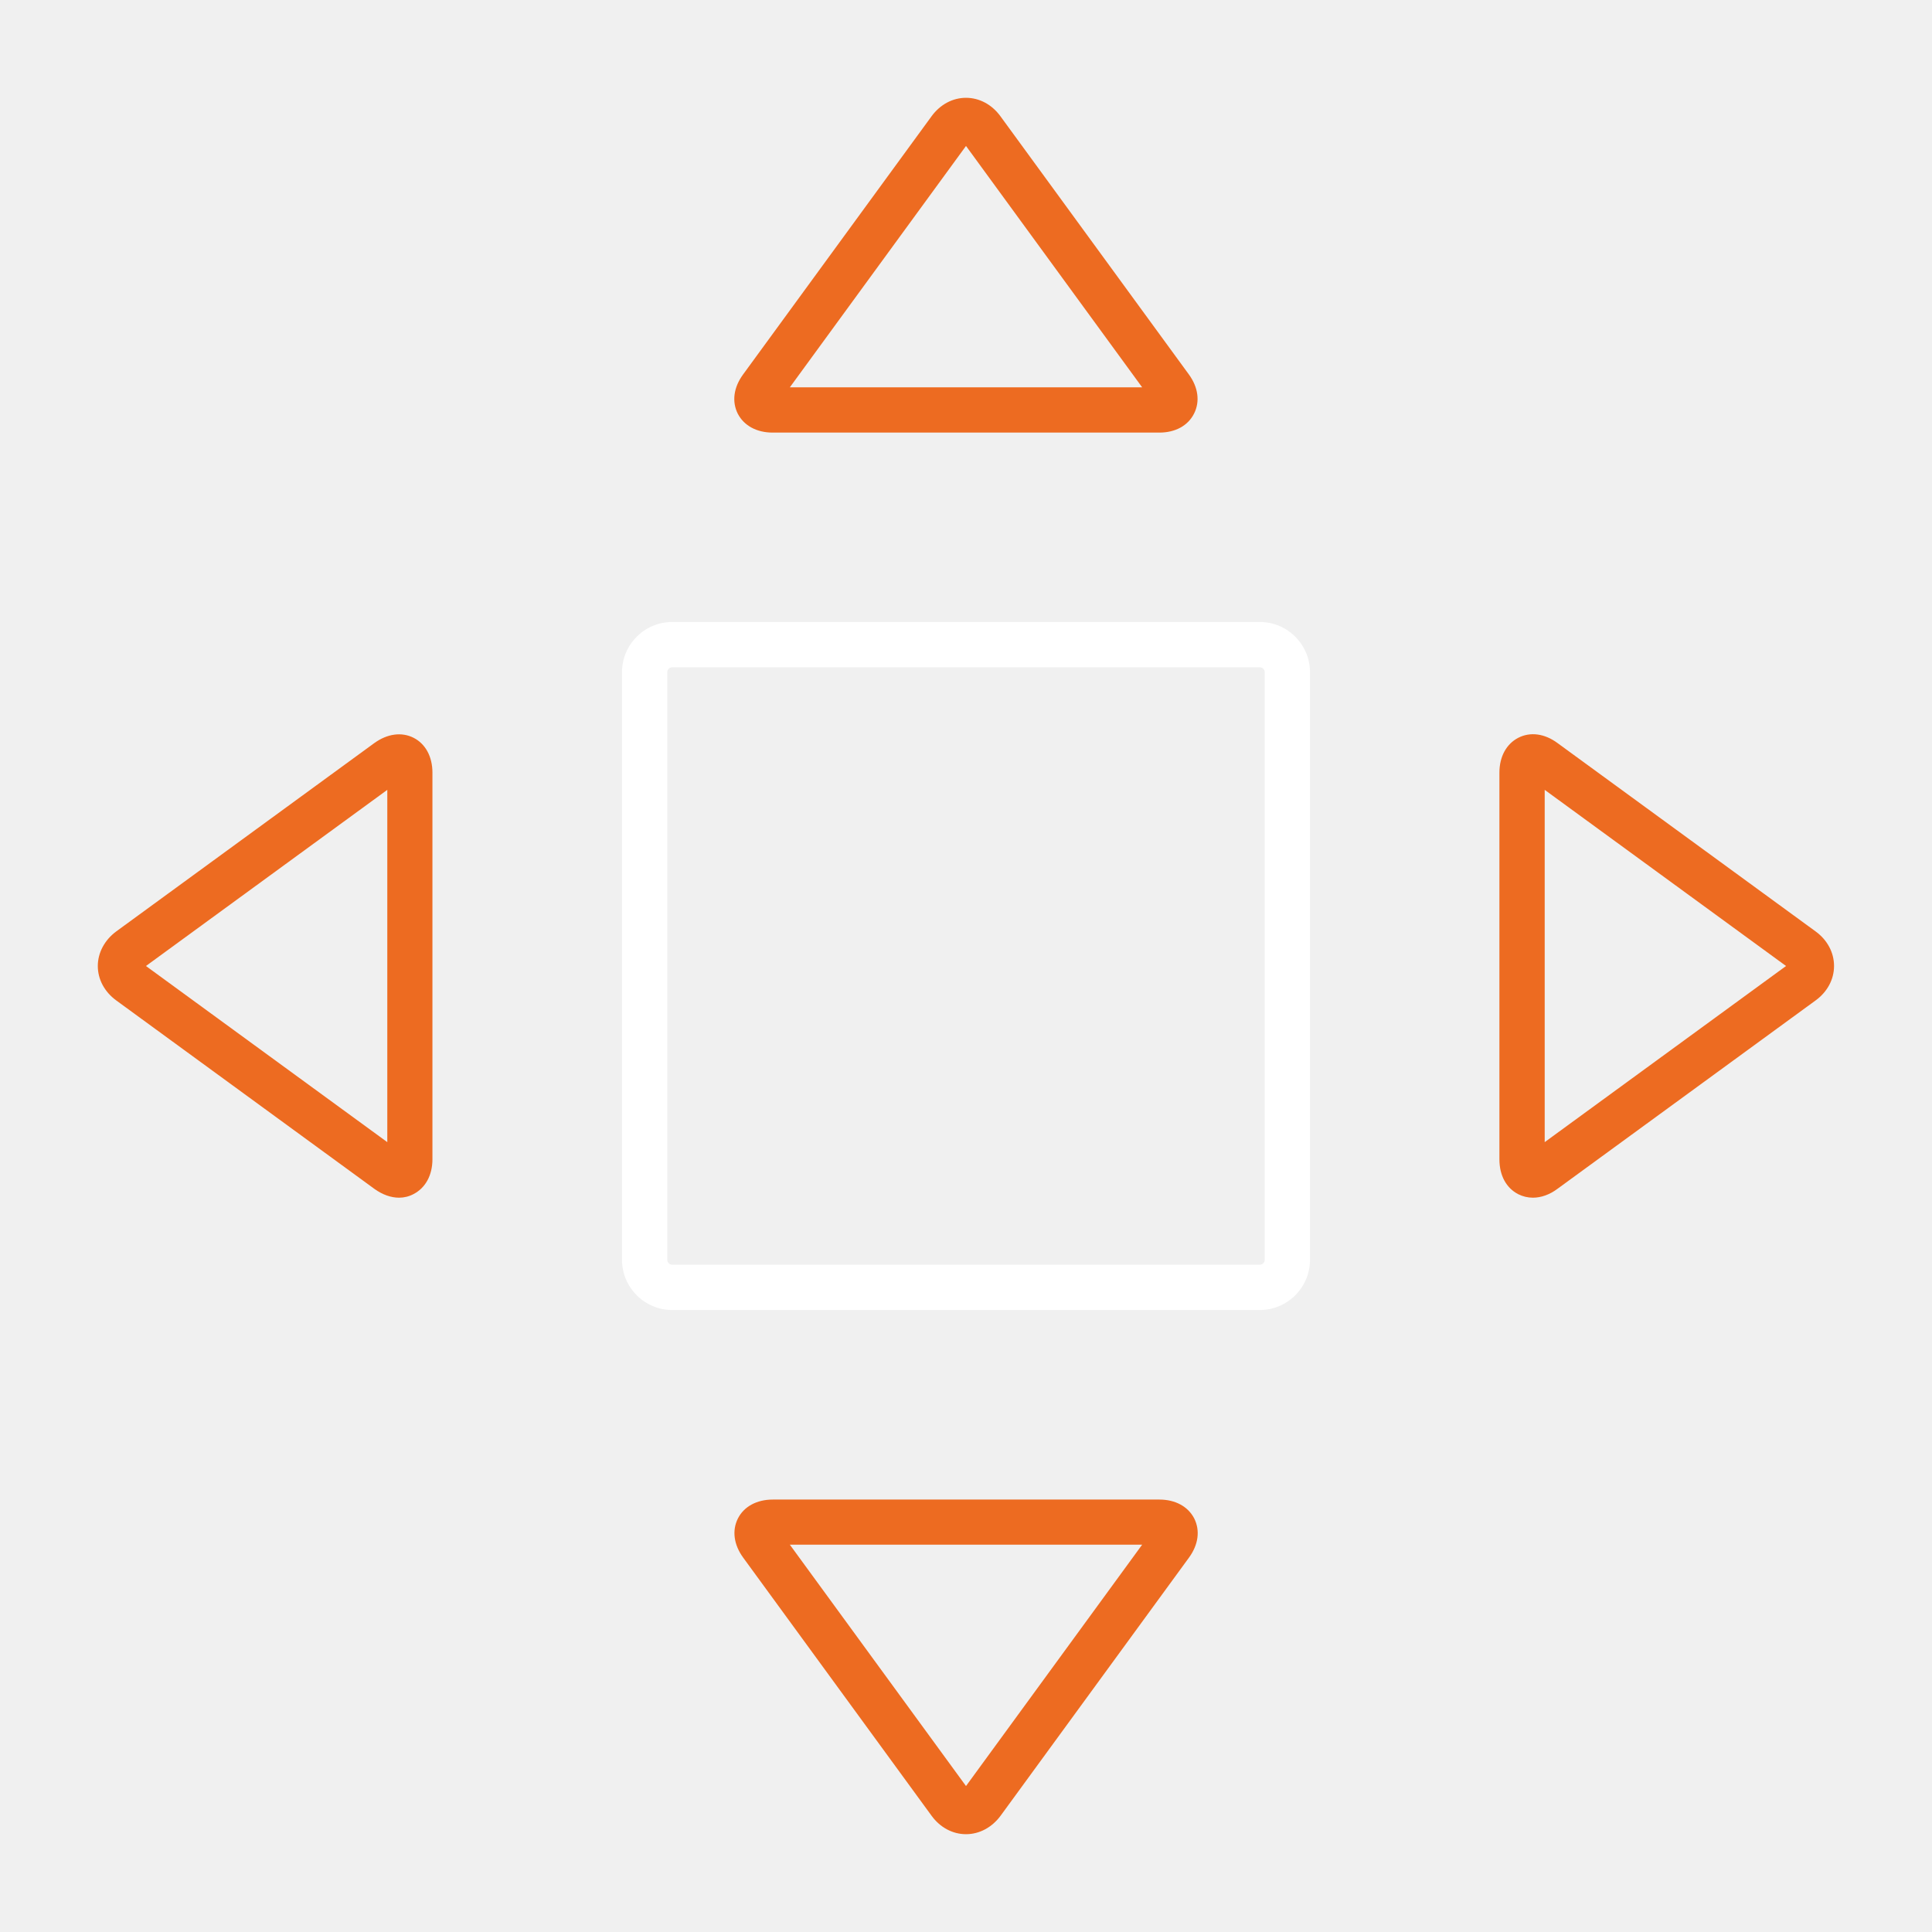
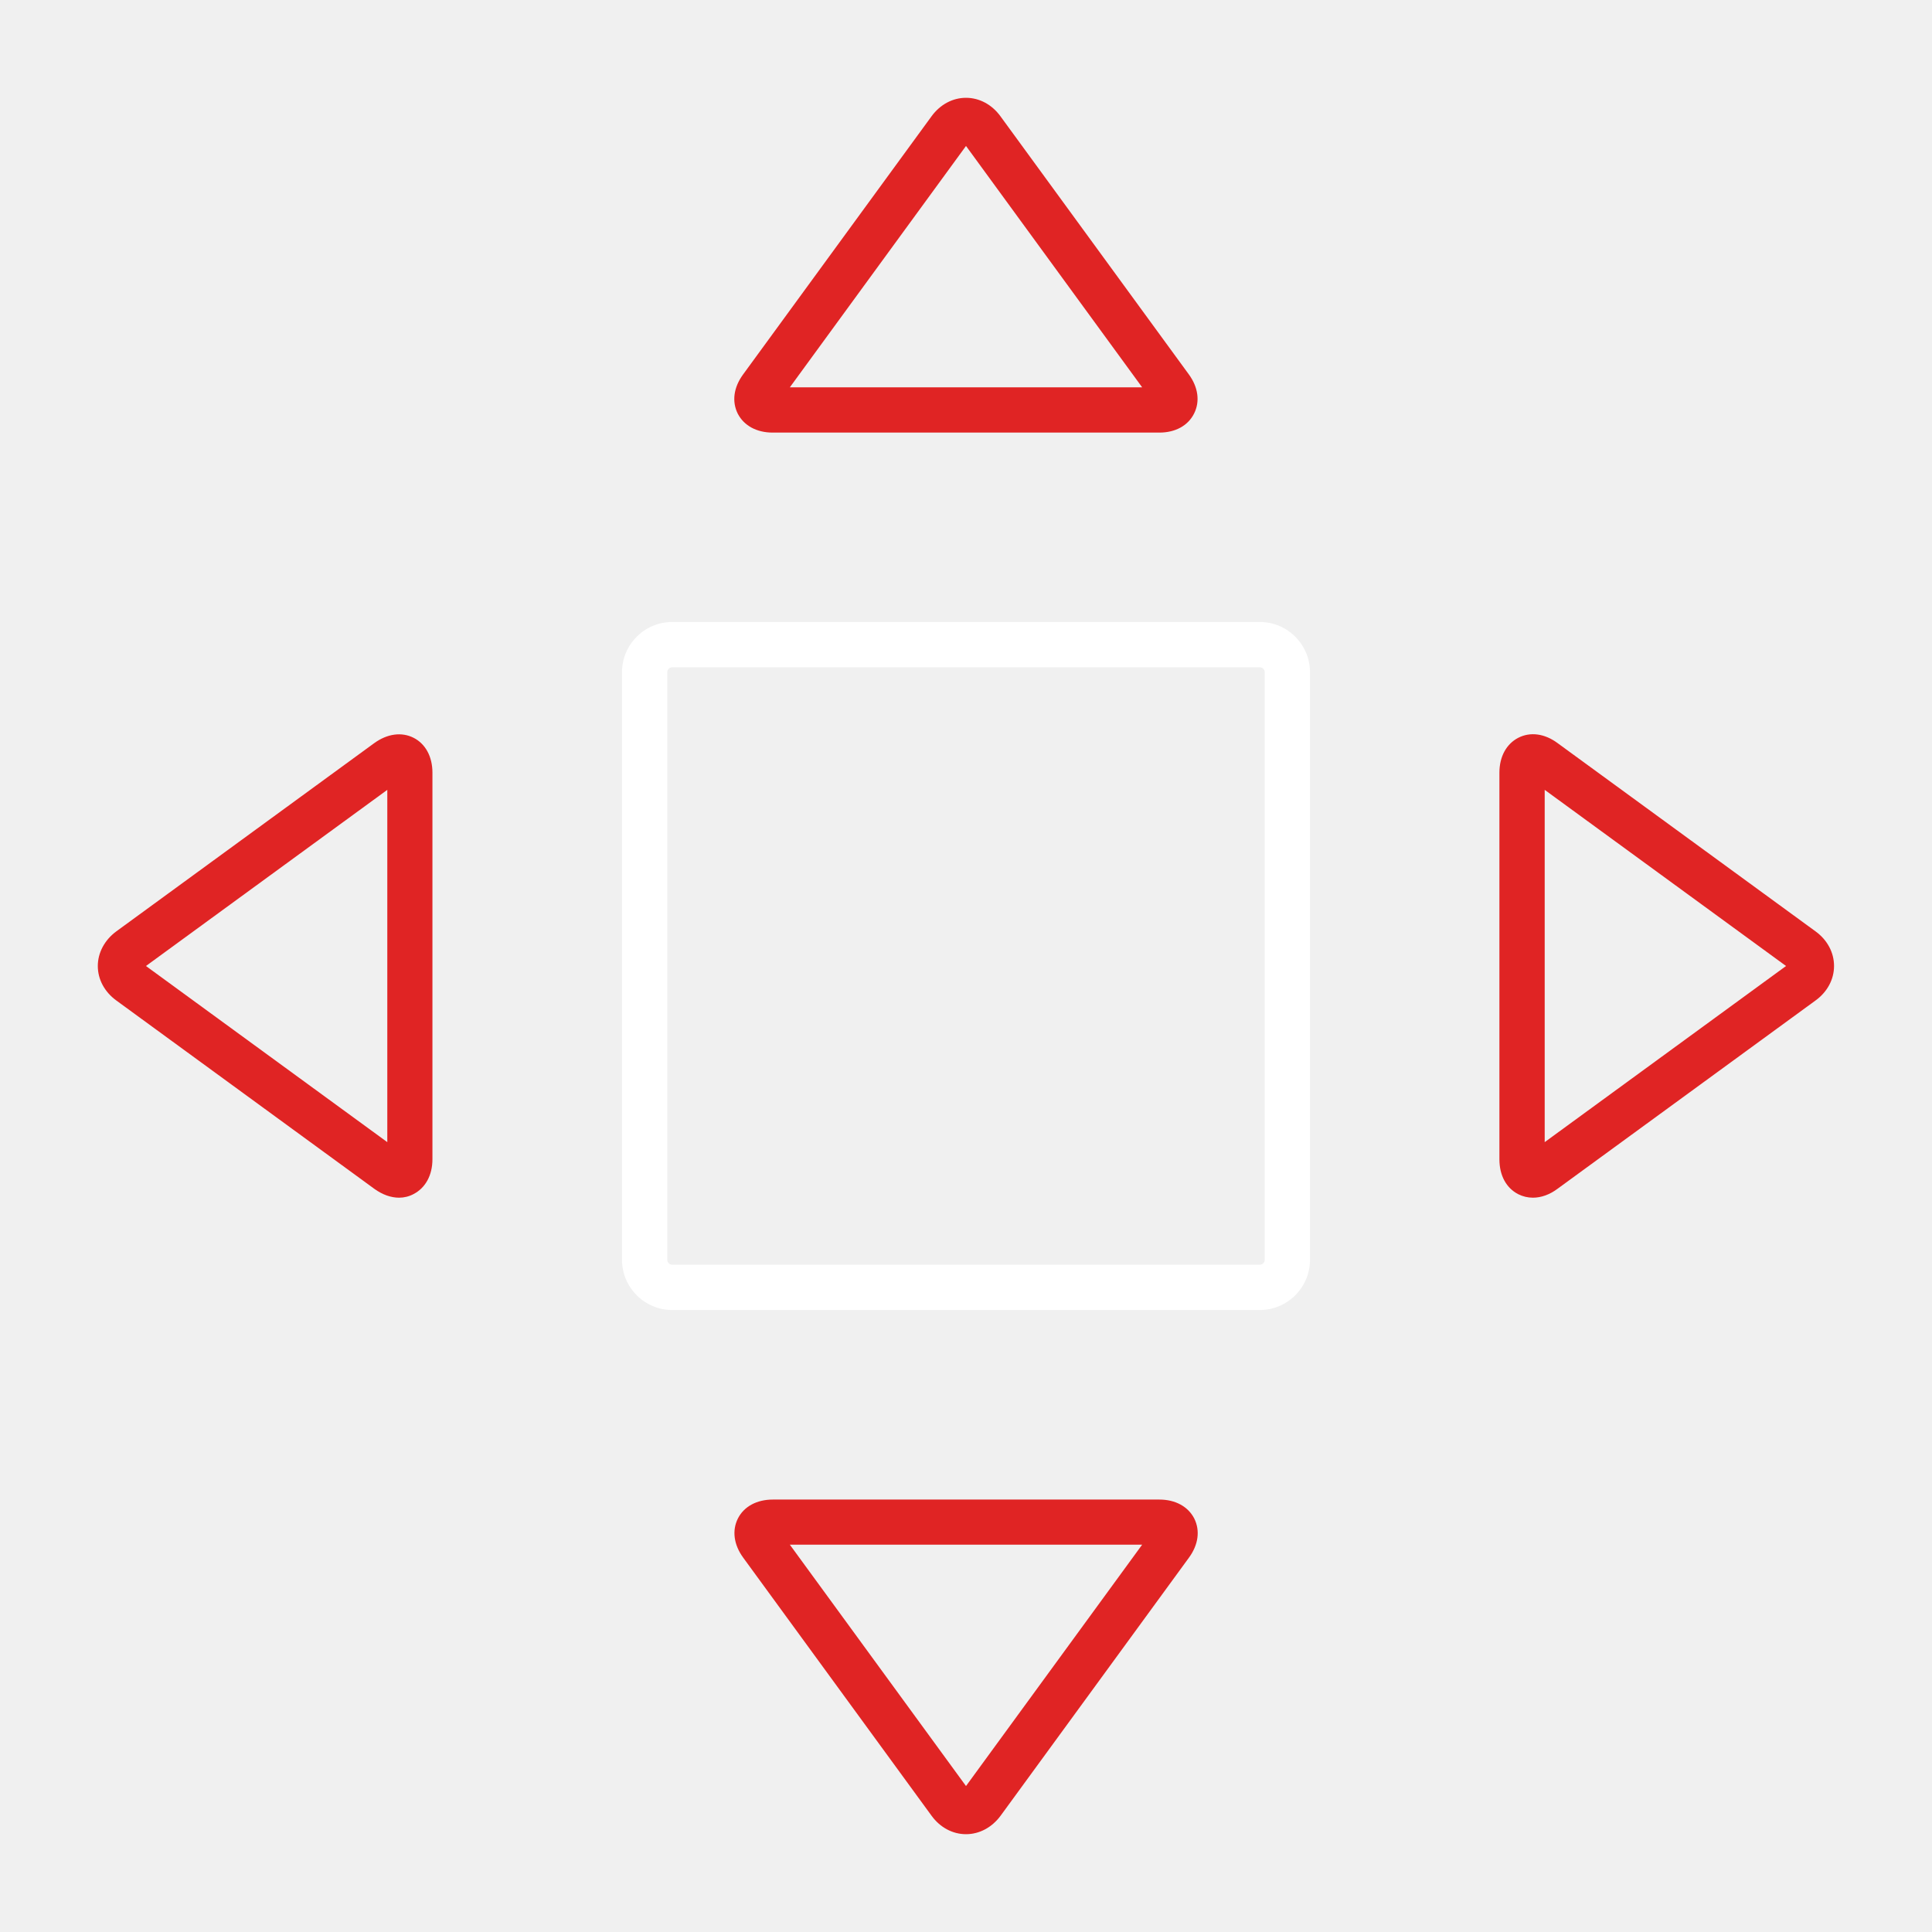
<svg xmlns="http://www.w3.org/2000/svg" version="1.0" id="Layer_1" x="0px" y="0px" viewBox="0 0 128 128" enable-background="new 0 0 128 128" xml:space="preserve">
  <g id="move">
    <g>
      <path fill="#FFFFFF" d="M83.47,86.79H44.53c-1.83,0-3.32-1.49-3.32-3.32V44.53c0-1.83,1.49-3.32,3.32-3.32h38.94    c1.83,0,3.32,1.49,3.32,3.32v38.94C86.79,85.3,85.3,86.79,83.47,86.79z M44.53,44.21c-0.17,0-0.32,0.15-0.32,0.32v38.94    c0,0.17,0.15,0.32,0.32,0.32h38.94c0.17,0,0.32-0.15,0.32-0.32V44.53c0-0.17-0.15-0.32-0.32-0.32H44.53z" />
    </g>
    <g>
      <g>
        <g>
-           <path fill="#ED6B21" d="M76.81,28.66H51.19c-1.06,0-1.9-0.46-2.31-1.25c-0.4-0.8-0.28-1.74,0.35-2.6L61.72,7.7      c0.57-0.78,1.4-1.22,2.28-1.22c0,0,0,0,0,0c0.89,0,1.72,0.45,2.28,1.22l12.48,17.1c0.63,0.86,0.75,1.81,0.35,2.6      C78.71,28.2,77.87,28.66,76.81,28.66z M52.33,25.66l23.34,0L64,9.67L52.33,25.66z" />
+           <path fill="#E02424" d="M76.81,28.66H51.19c-1.06,0-1.9-0.46-2.31-1.25c-0.4-0.8-0.28-1.74,0.35-2.6L61.72,7.7      c0.57-0.78,1.4-1.22,2.28-1.22c0,0,0,0,0,0c0.89,0,1.72,0.45,2.28,1.22l12.48,17.1c0.63,0.86,0.75,1.81,0.35,2.6      C78.71,28.2,77.87,28.66,76.81,28.66z M52.33,25.66l23.34,0L64,9.67L52.33,25.66z" />
        </g>
      </g>
      <g>
        <g>
-           <path fill="#ED6B21" d="M26.44,79.35c-0.54,0-1.1-0.2-1.63-0.58L7.7,66.28c-0.78-0.57-1.22-1.4-1.22-2.28s0.45-1.72,1.22-2.29      l17.1-12.48c0.86-0.62,1.81-0.75,2.6-0.35s1.25,1.25,1.25,2.31v25.61c0,1.06-0.46,1.9-1.25,2.31      C27.1,79.27,26.77,79.35,26.44,79.35z M9.67,64l15.99,11.67l0-23.34L9.67,64z" />
+           <path fill="#E02424" d="M26.44,79.35c-0.54,0-1.1-0.2-1.63-0.58L7.7,66.28c-0.78-0.57-1.22-1.4-1.22-2.28s0.45-1.72,1.22-2.29      l17.1-12.48c0.86-0.62,1.81-0.75,2.6-0.35s1.25,1.25,1.25,2.31v25.61c0,1.06-0.46,1.9-1.25,2.31      C27.1,79.27,26.77,79.35,26.44,79.35z M9.67,64l15.99,11.67l0-23.34L9.67,64z" />
        </g>
      </g>
      <g>
        <g>
-           <path fill="#ED6B21" d="M64,121.52c-0.89,0-1.72-0.45-2.28-1.22l-12.48-17.1c-0.63-0.86-0.75-1.81-0.35-2.6s1.25-1.25,2.31-1.25      h25.61c1.06,0,1.9,0.46,2.31,1.25c0.4,0.8,0.28,1.74-0.35,2.6l-12.48,17.1C65.72,121.07,64.89,121.52,64,121.52L64,121.52z       M52.33,102.34L64,118.33l11.67-15.99L52.33,102.34z M76.87,102.34L76.87,102.34L76.87,102.34z" />
+           <path fill="#E02424" d="M64,121.52c-0.89,0-1.72-0.45-2.28-1.22l-12.48-17.1c-0.63-0.86-0.75-1.81-0.35-2.6s1.25-1.25,2.31-1.25      h25.61c1.06,0,1.9,0.46,2.31,1.25c0.4,0.8,0.28,1.74-0.35,2.6l-12.48,17.1C65.72,121.07,64.89,121.52,64,121.52L64,121.52z       M52.33,102.34L64,118.33l11.67-15.99L52.33,102.34z M76.87,102.34L76.87,102.34L76.87,102.34z" />
        </g>
      </g>
      <g>
        <g>
-           <path fill="#ED6B21" d="M101.56,79.35c-0.34,0-0.67-0.08-0.97-0.23c-0.8-0.41-1.25-1.25-1.25-2.31V51.19      c0-1.06,0.46-1.9,1.25-2.31c0.8-0.41,1.75-0.28,2.6,0.35l17.1,12.48c0.78,0.57,1.22,1.4,1.22,2.29s-0.45,1.72-1.22,2.28      l-17.1,12.48C102.67,79.15,102.1,79.35,101.56,79.35z M102.34,52.33l0,23.34L118.33,64L102.34,52.33z" />
+           <path fill="#E02424" d="M101.56,79.35c-0.34,0-0.67-0.08-0.97-0.23c-0.8-0.41-1.25-1.25-1.25-2.31V51.19      c0-1.06,0.46-1.9,1.25-2.31c0.8-0.41,1.75-0.28,2.6,0.35l17.1,12.48c0.78,0.57,1.22,1.4,1.22,2.29s-0.45,1.72-1.22,2.28      l-17.1,12.48C102.67,79.15,102.1,79.35,101.56,79.35z M102.34,52.33l0,23.34L118.33,64L102.34,52.33z" />
        </g>
      </g>
    </g>
  </g>
</svg>
